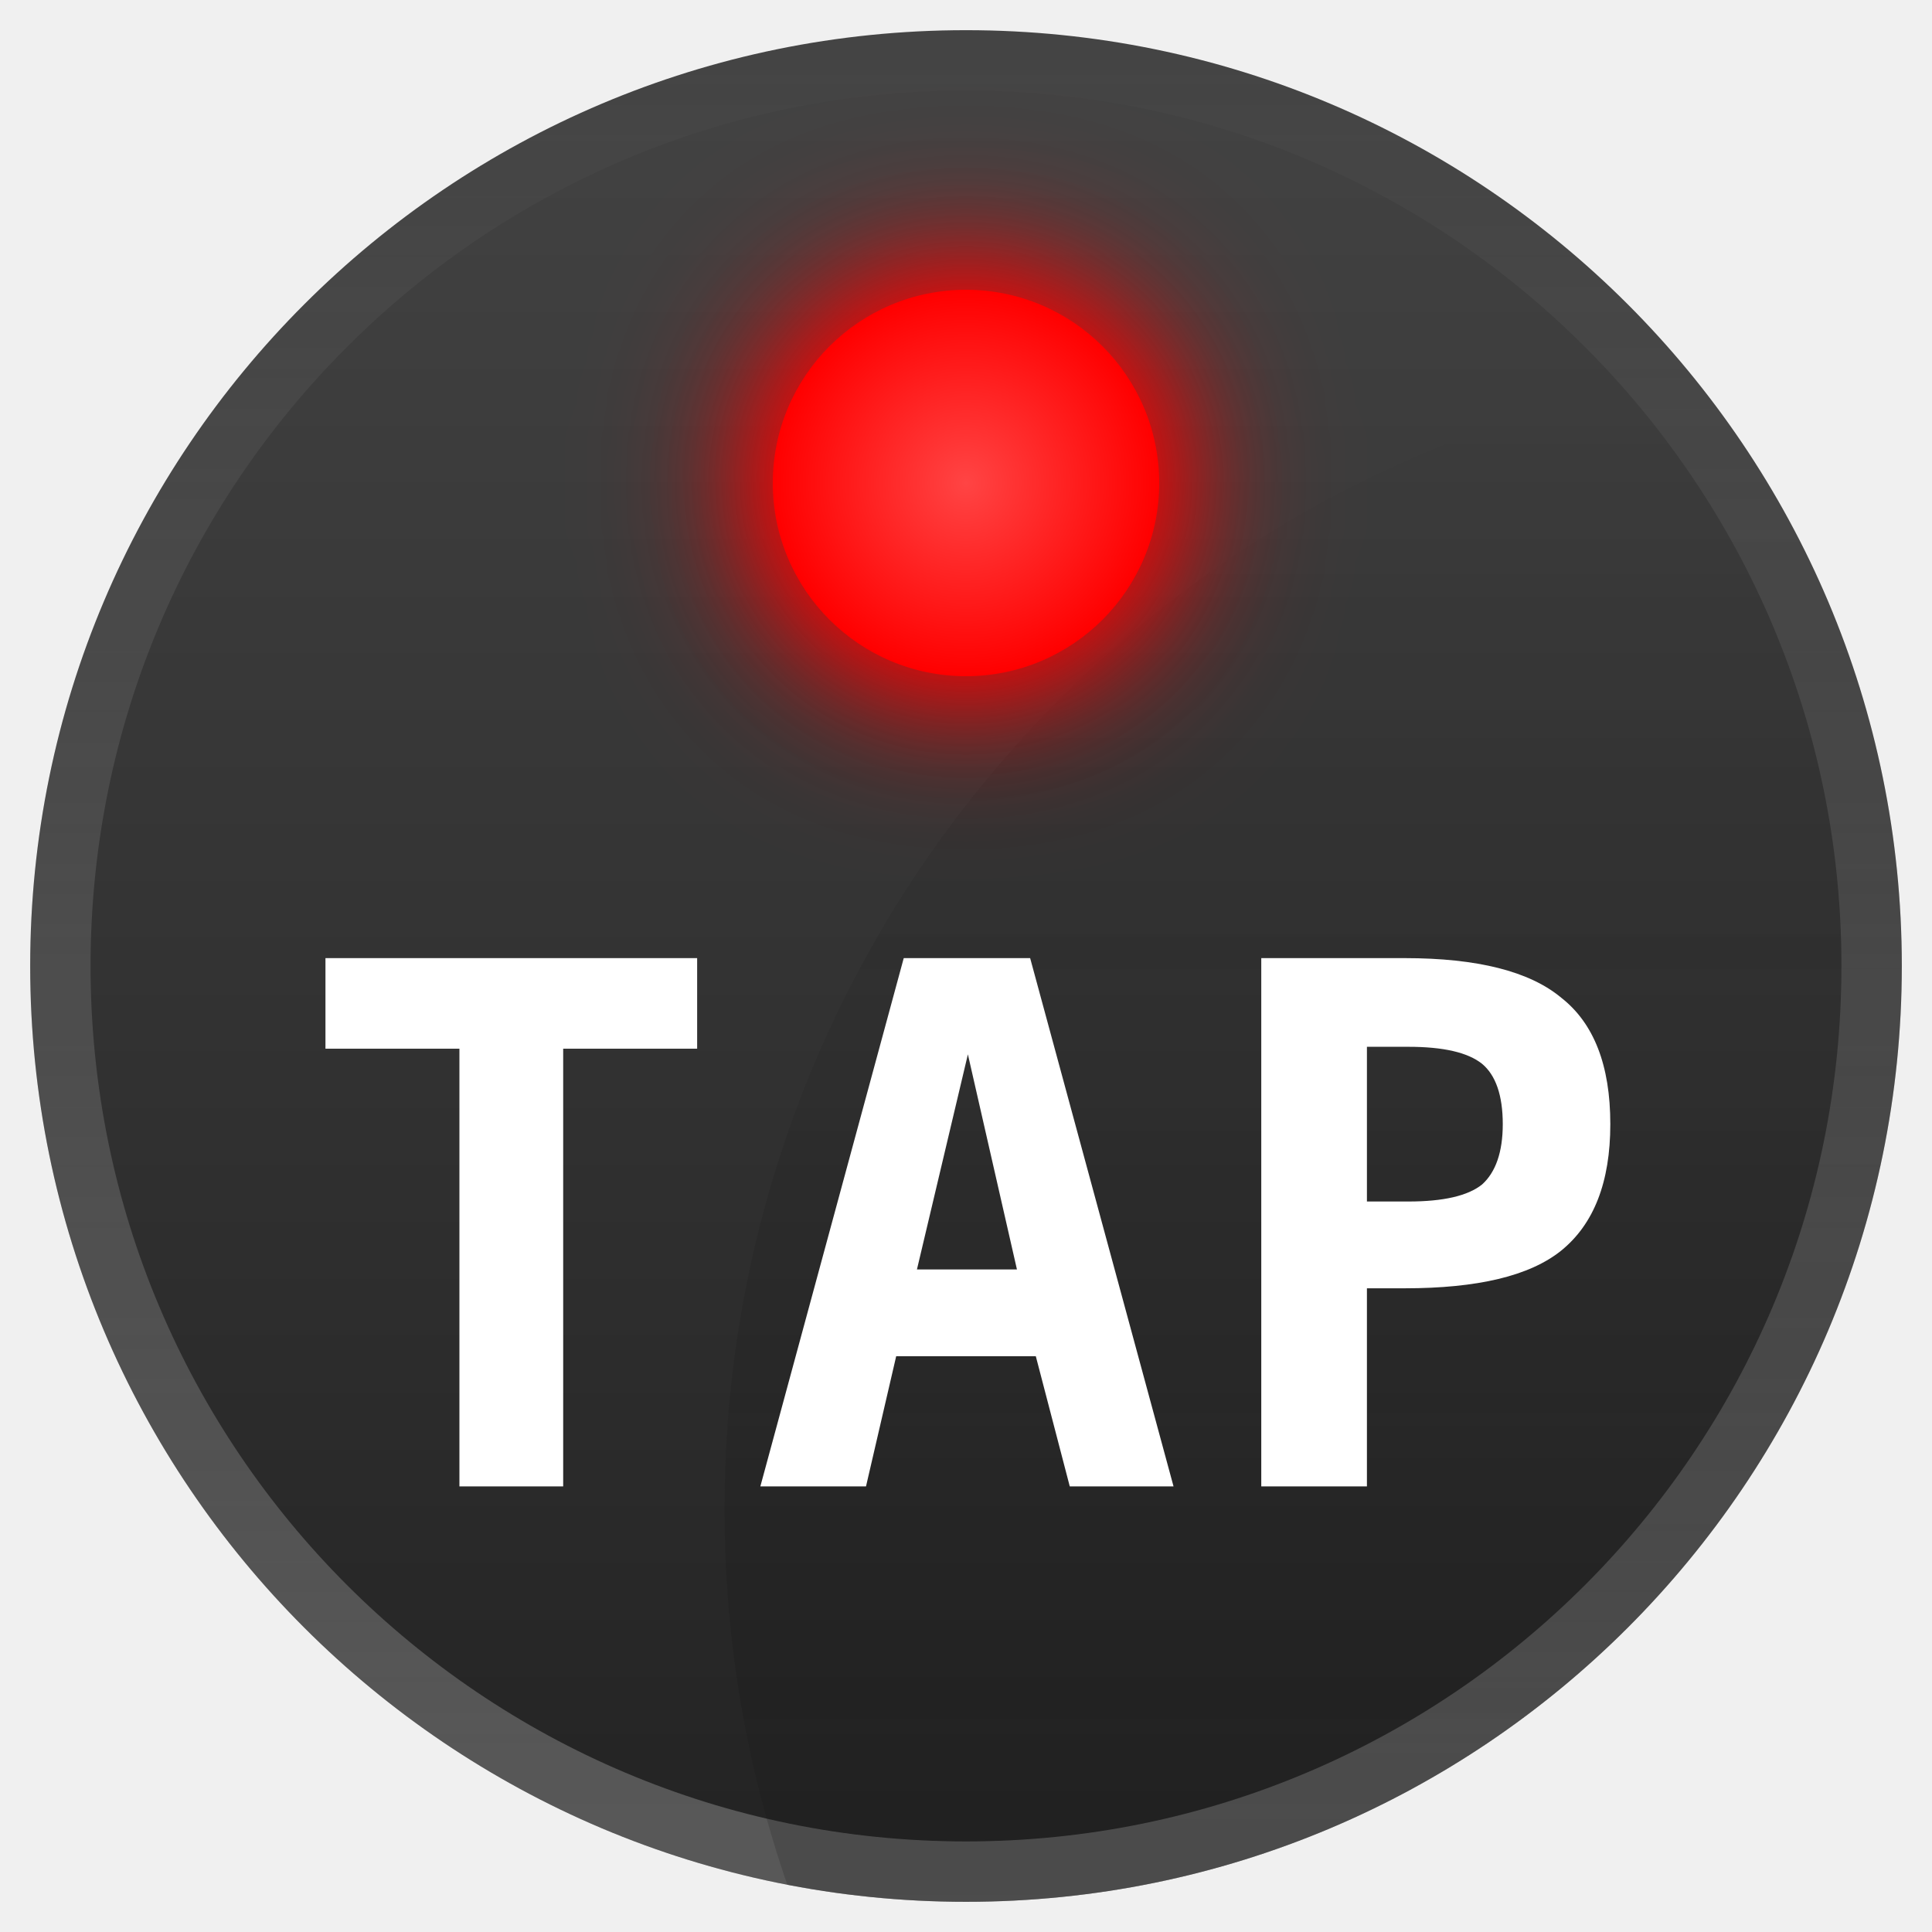
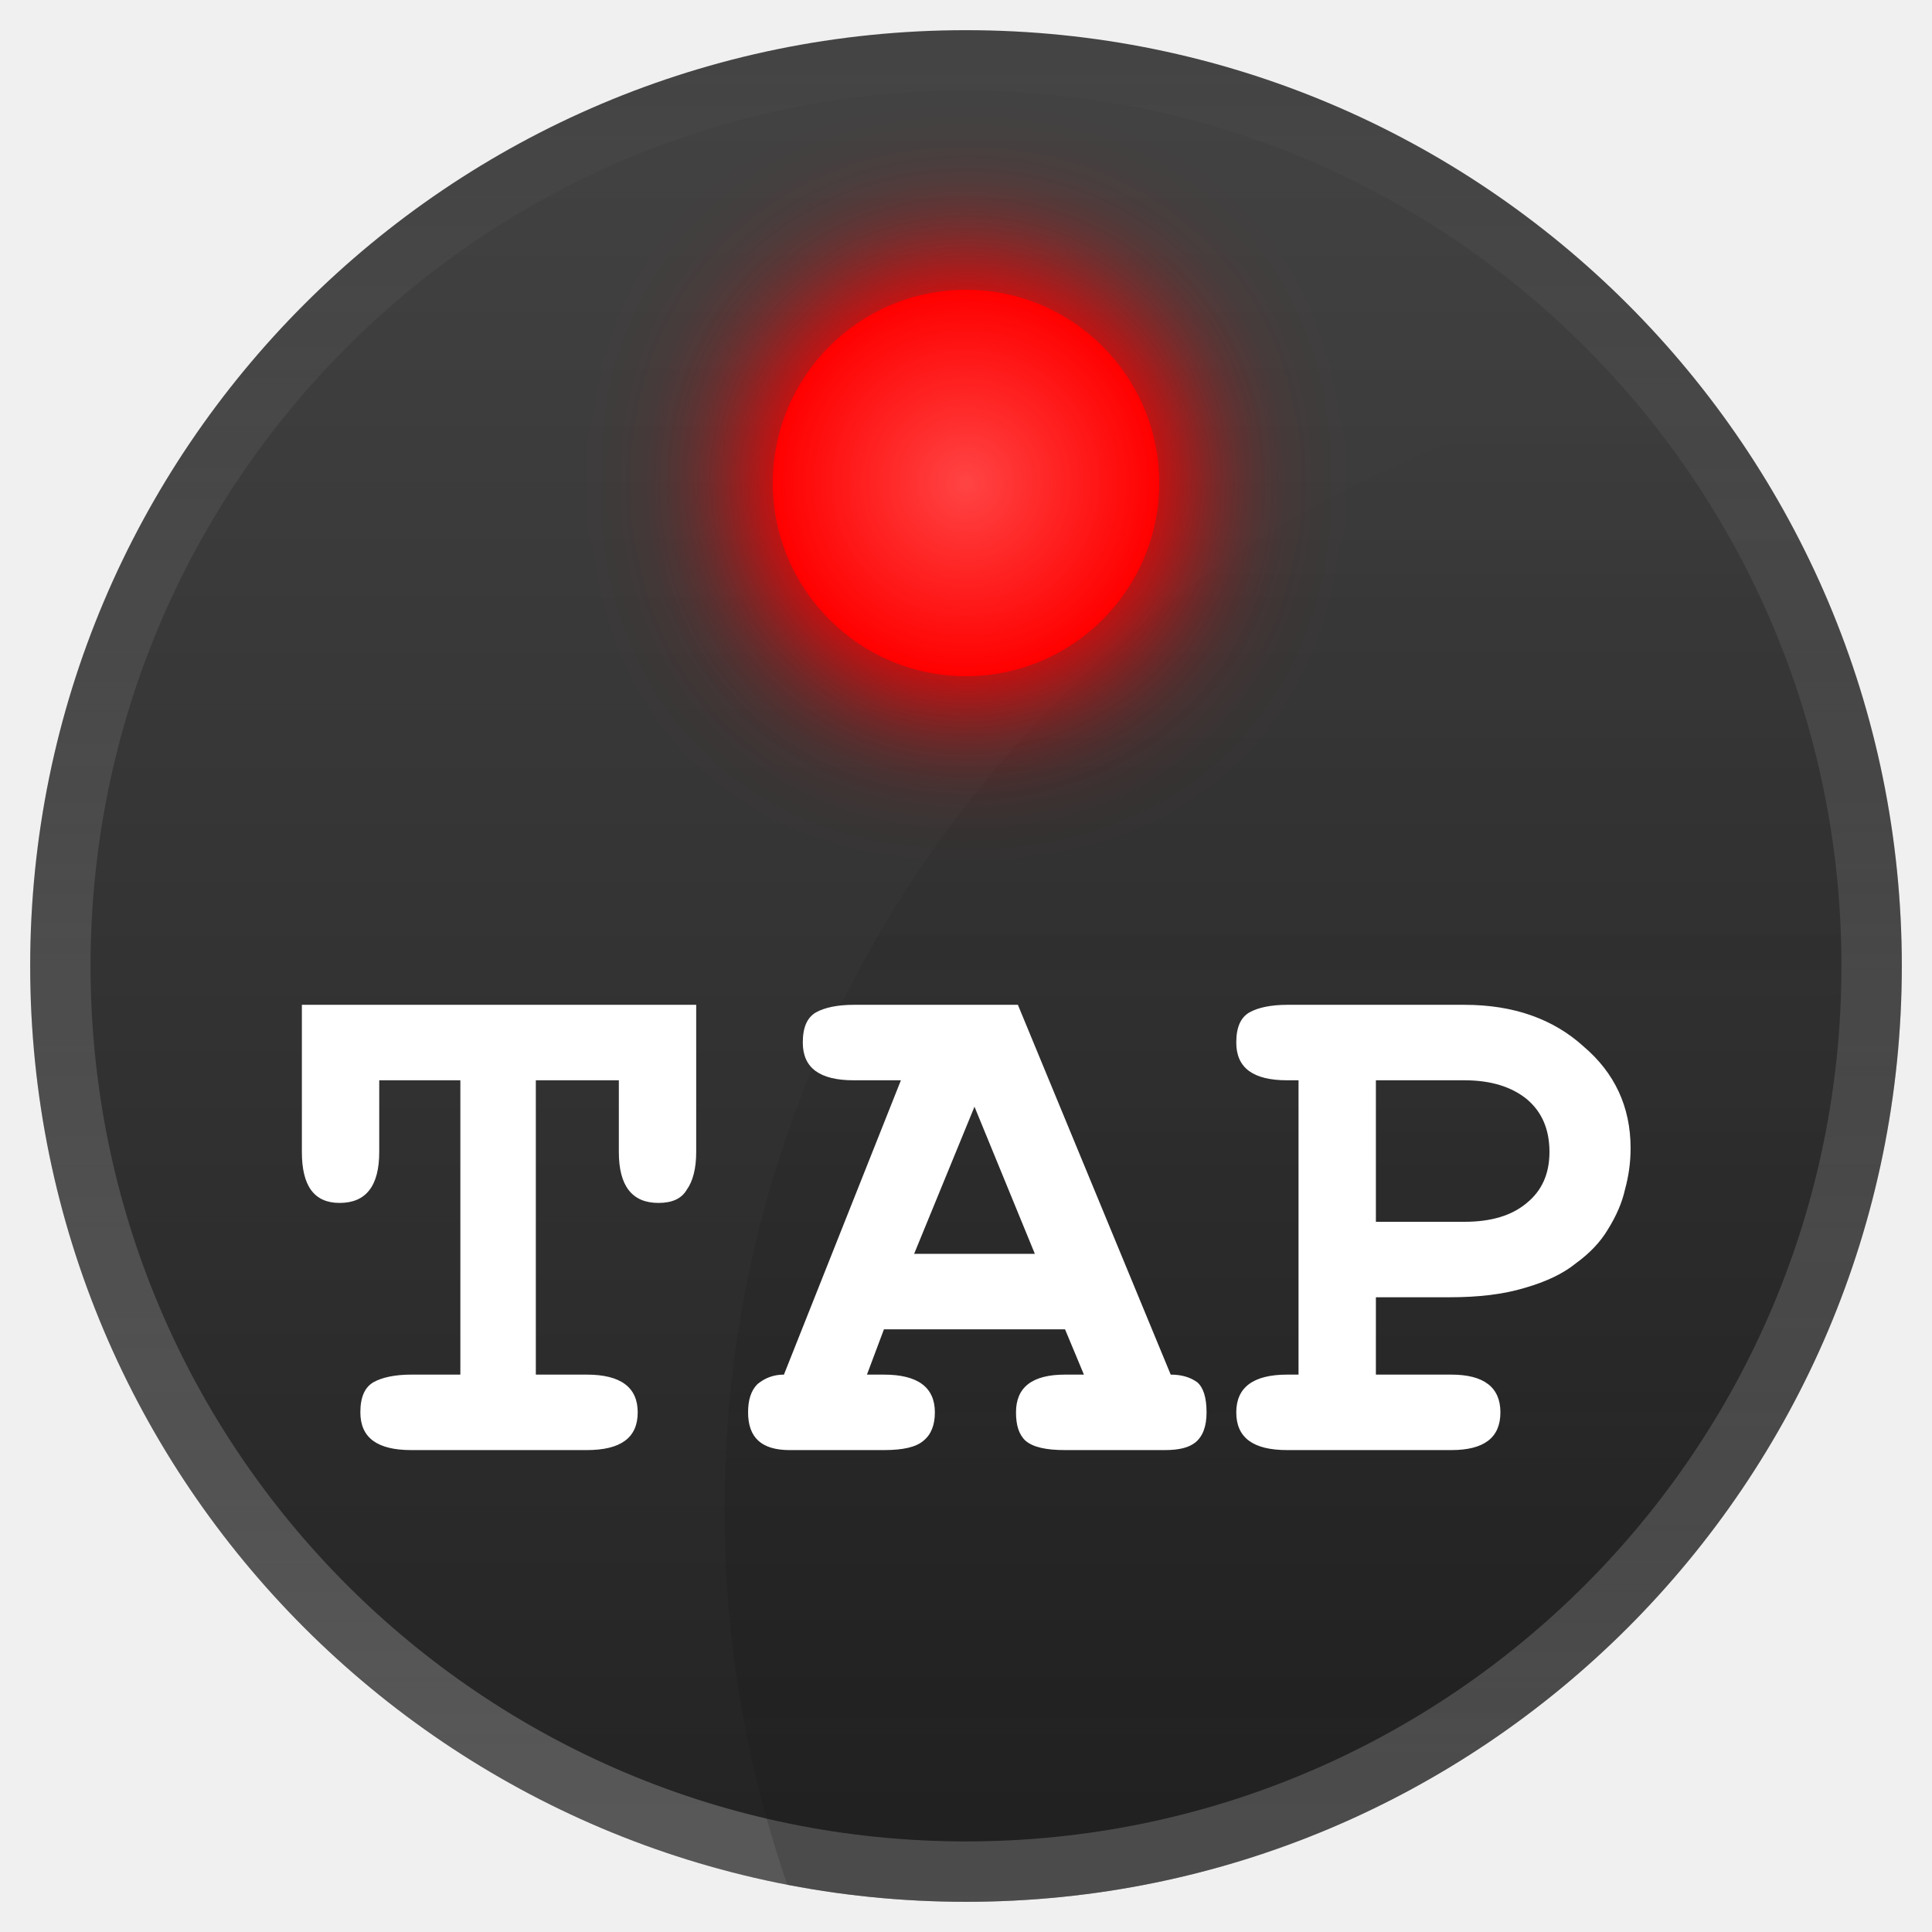
<svg xmlns="http://www.w3.org/2000/svg" xmlns:xlink="http://www.w3.org/1999/xlink" version="1.1" width="90" height="90" id="svg2">
  <defs id="defs4">
    <linearGradient id="linearGradient3858">
      <stop id="stop3860" style="stop-color:#ff4444;stop-opacity:1" offset="0" />
      <stop id="stop3862" style="stop-color:#ff0000;stop-opacity:1" offset="1" />
    </linearGradient>
    <linearGradient id="linearGradient3885">
      <stop id="stop3887" style="stop-color:#222222;stop-opacity:1" offset="0" />
      <stop id="stop3889" style="stop-color:#444444;stop-opacity:1" offset="1" />
    </linearGradient>
    <linearGradient id="linearGradient3877">
      <stop id="stop3879" style="stop-color:#ffffff;stop-opacity:0.502" offset="0" />
      <stop id="stop3881" style="stop-color:#ffffff;stop-opacity:0" offset="1" />
    </linearGradient>
    <linearGradient id="linearGradient4641">
      <stop id="stop4643" style="stop-color:#1a1a1a;stop-opacity:0.275" offset="0" />
      <stop id="stop4645" style="stop-color:#000000;stop-opacity:0" offset="1" />
    </linearGradient>
    <clipPath id="clipPath4657">
      <rect width="15.5" height="15.5" ry="7.75" x="-5.75" y="-5.75" id="rect4659" style="fill:#c73fbf;fill-opacity:0.494;stroke:none" />
    </clipPath>
    <filter x="-0.384" y="-0.384" width="1.768" height="1.768" color-interpolation-filters="sRGB" id="filter4052">
      <feGaussianBlur id="feGaussianBlur4054" stdDeviation="0.384" />
    </filter>
    <linearGradient x1="11.5" y1="16.5" x2="11.5" y2="0.5" id="linearGradient3021" xlink:href="#linearGradient3885" gradientUnits="userSpaceOnUse" />
    <linearGradient x1="10.5" y1="16.5" x2="10.5" y2="0.5" id="linearGradient3023" xlink:href="#linearGradient3877" gradientUnits="userSpaceOnUse" />
+     <linearGradient x1="14" y1="16" x2="14" y2="-3" id="linearGradient3025" xlink:href="#linearGradient4641" gradientUnits="userSpaceOnUse" />
    <filter x="-0.552" y="-0.552" width="2.104" height="2.104" color-interpolation-filters="sRGB" id="filter3854">
      <feGaussianBlur id="feGaussianBlur3856" stdDeviation="0.552" />
    </filter>
    <radialGradient cx="4.5" cy="4.5" r="1.2" fx="4.5" fy="4.5" id="radialGradient3864" xlink:href="#linearGradient3858" gradientUnits="userSpaceOnUse" />
-     <linearGradient x1="14" y1="16" x2="14" y2="-3" id="linearGradient3930" xlink:href="#linearGradient4641" gradientUnits="userSpaceOnUse" />
  </defs>
  <g transform="translate(0,-962.3622)" id="layer1">
    <g id="g3035">
      <g transform="matrix(5.625,0,0,5.625,0,-4867.175)" id="g3866">
        <path d="m 15.25,8.5 a 7.75,7.75 0 1 1 -15.5,0 7.75,7.75 0 1 1 15.5,0 z" transform="translate(0.5,1035.862)" id="path3757" style="fill:url(#linearGradient3021);fill-opacity:1;stroke:none" />
        <path d="m 15,8.5 a 7.5,7.5 0 1 1 -15,0 7.5,7.5 0 1 1 15,0 z" transform="translate(0.5,1035.862)" id="path2987" style="fill:none;stroke:url(#linearGradient3023);stroke-width:0.5;stroke-miterlimit:4;stroke-opacity:0.498;stroke-dasharray:none" />
-         <path d="m 19,6.5 a 9.5,9.5 0 1 1 -19,0 9.5,9.5 0 1 1 19,0 z" transform="translate(6,1042.362)" clip-path="url(#clipPath4657)" id="path3235" style="fill:url(#linearGradient3930);fill-opacity:1;stroke:none" />
+         <path d="m 19,6.5 a 9.5,9.5 0 1 1 -19,0 9.5,9.5 0 1 1 19,0 z" transform="translate(6,1042.362)" clip-path="url(#clipPath4657)" id="path3235" style="fill:url(#linearGradient3025);fill-opacity:1;stroke:none" />
        <path d="m 5.7,4.5 a 1.2,1.2 0 1 1 -2.4,0 1.2,1.2 0 1 1 2.4,0 z" transform="matrix(1.333333,0,0,1.333333,2,1034.362)" id="path3780" style="fill:#ff0000;fill-opacity:1;stroke:none;filter:url(#filter3854)" />
        <rect width="16" height="16" ry="0" x="0" y="1036.362" id="rect3009" style="fill:none;stroke:none" />
        <path d="m 5.7,4.5 a 1.2,1.2 0 1 1 -2.4,0 1.2,1.2 0 1 1 2.4,0 z" transform="matrix(1.333333,0,0,1.333333,2,1034.362)" id="path4034" style="fill:#ff0000;fill-opacity:1;stroke:none;filter:url(#filter4052)" />
        <path d="m 5.7,4.5 a 1.2,1.2 0 1 1 -2.4,0 1.2,1.2 0 1 1 2.4,0 z" transform="matrix(1.333333,0,0,1.333333,2,1034.362)" id="path3075" style="fill:url(#radialGradient3864);fill-opacity:1;stroke:none" />
-         <text x="2.429" y="1048.67" id="text3866" xml:space="preserve" style="font-size:6px;font-style:normal;font-weight:bold;line-height:125%;letter-spacing:0.16px;word-spacing:0px;fill:#ffffff;fill-opacity:1;stroke:none;font-family:Sans;-inkscape-font-specification:Monospace Bold">
-           <tspan x="2.429" y="1048.67" id="tspan3868" style="font-size:6px;font-style:normal;font-variant:normal;font-weight:bold;font-stretch:normal;letter-spacing:0.16px;fill:#ffffff;fill-opacity:1;font-family:Monospace;-inkscape-font-specification:Monospace Bold">TAP</tspan>
+         <text x="2.234" y="1048.37" id="text3866" xml:space="preserve" style="font-size:6.323px;font-style:normal;font-variant:normal;font-weight:bold;font-stretch:normal;line-height:125%;letter-spacing:0.169px;word-spacing:0px;fill:#ffffff;fill-opacity:1;stroke:none;font-family:FreeMono;-inkscape-font-specification:FreeMono Bold">
+           <tspan x="2.234" y="1048.37" id="tspan3868" style="font-size:6.323px;font-style:normal;font-variant:normal;font-weight:bold;font-stretch:normal;letter-spacing:0.169px;fill:#ffffff;fill-opacity:1;font-family:FreeMono;-inkscape-font-specification:FreeMono Bold">TAP</tspan>
        </text>
      </g>
+       <text x="-0.707" y="11.404" transform="translate(0,1036.362)" id="text3249" xml:space="preserve" style="font-style:normal;font-variant:normal;font-weight:bold;font-stretch:normal;fill:#ffffff;fill-opacity:1;stroke:#ffffff;stroke-width:0.1;stroke-linecap:round;stroke-linejoin:round;stroke-miterlimit:4;stroke-opacity:1;stroke-dasharray:none;font-family:FreeMono;-inkscape-font-specification:FreeMono Bold">
+         <tspan x="-0.707" y="11.404" id="tspan3251" />
+       </text>
    </g>
  </g>
</svg>
